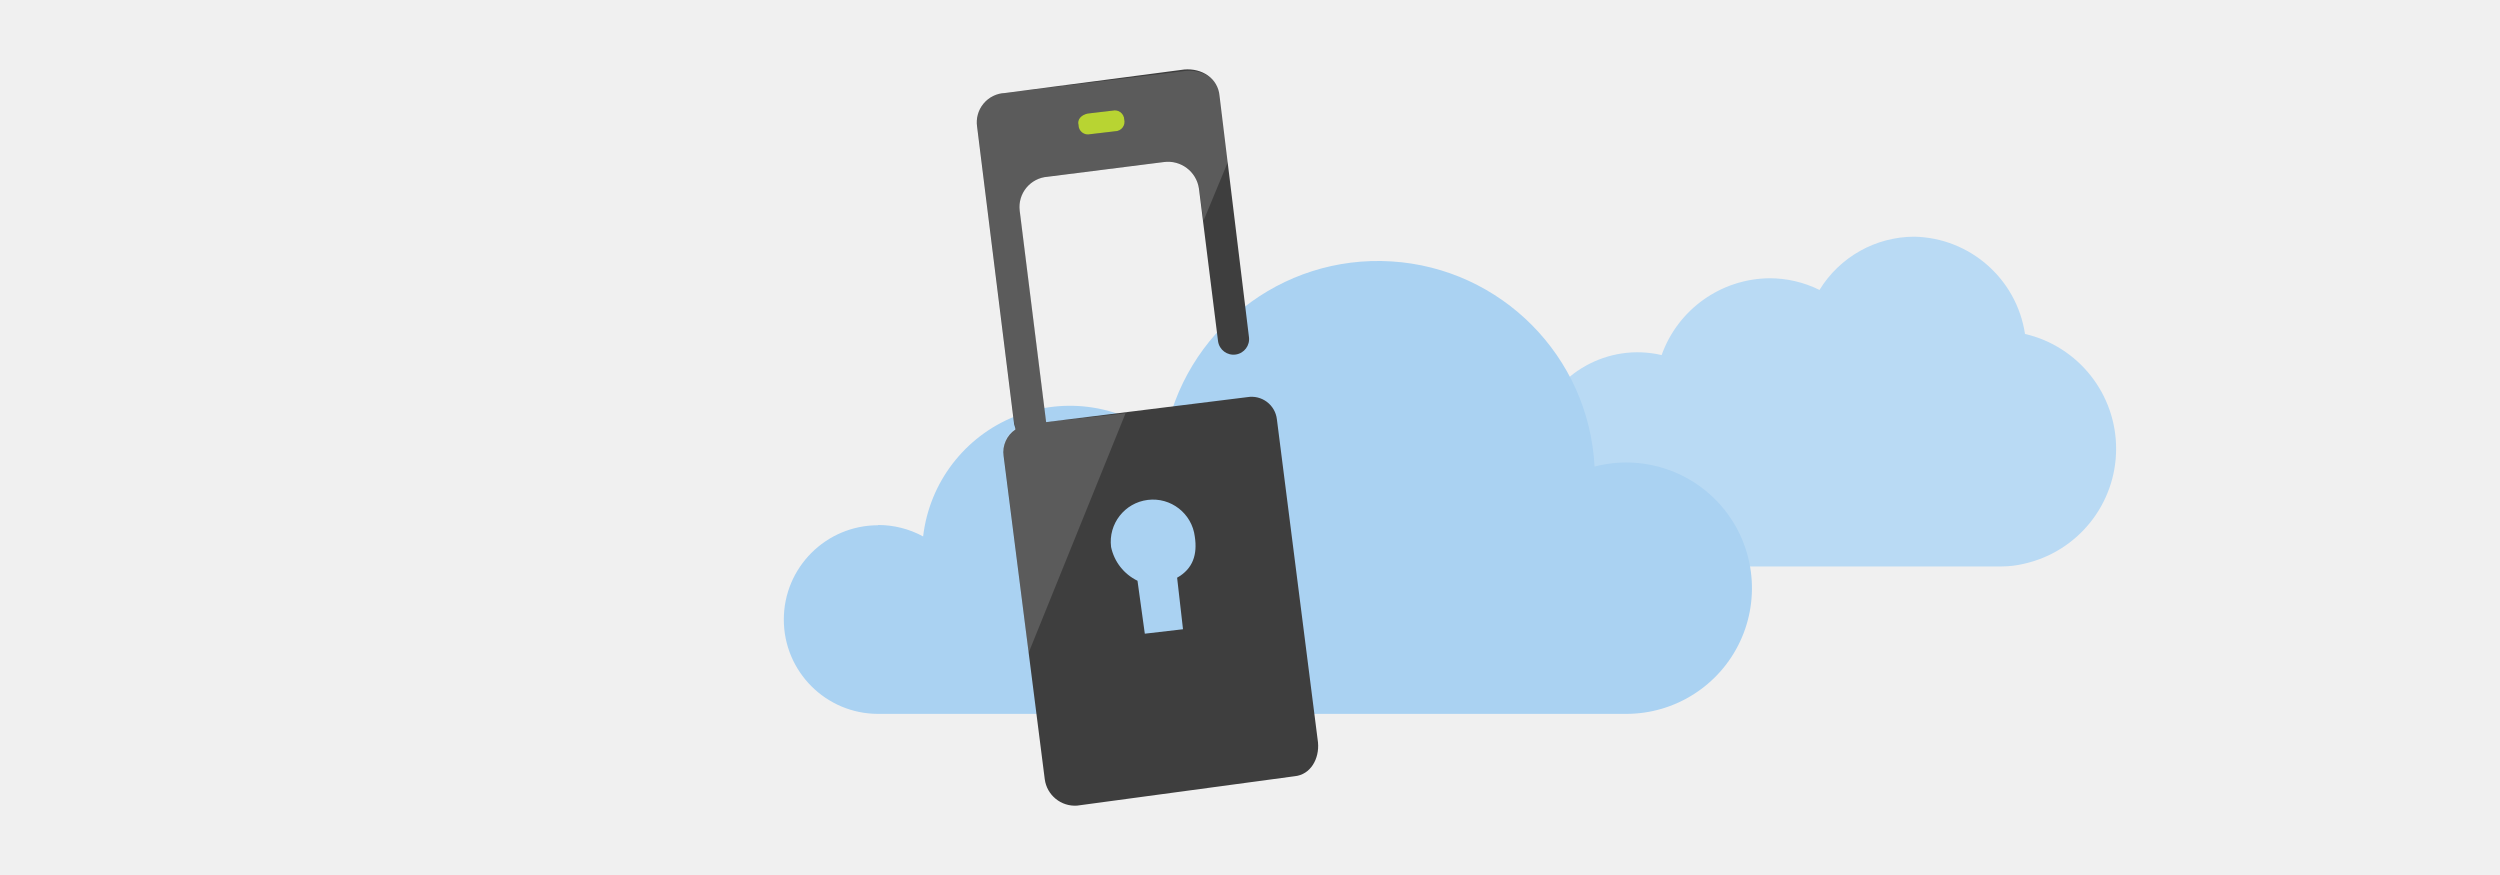
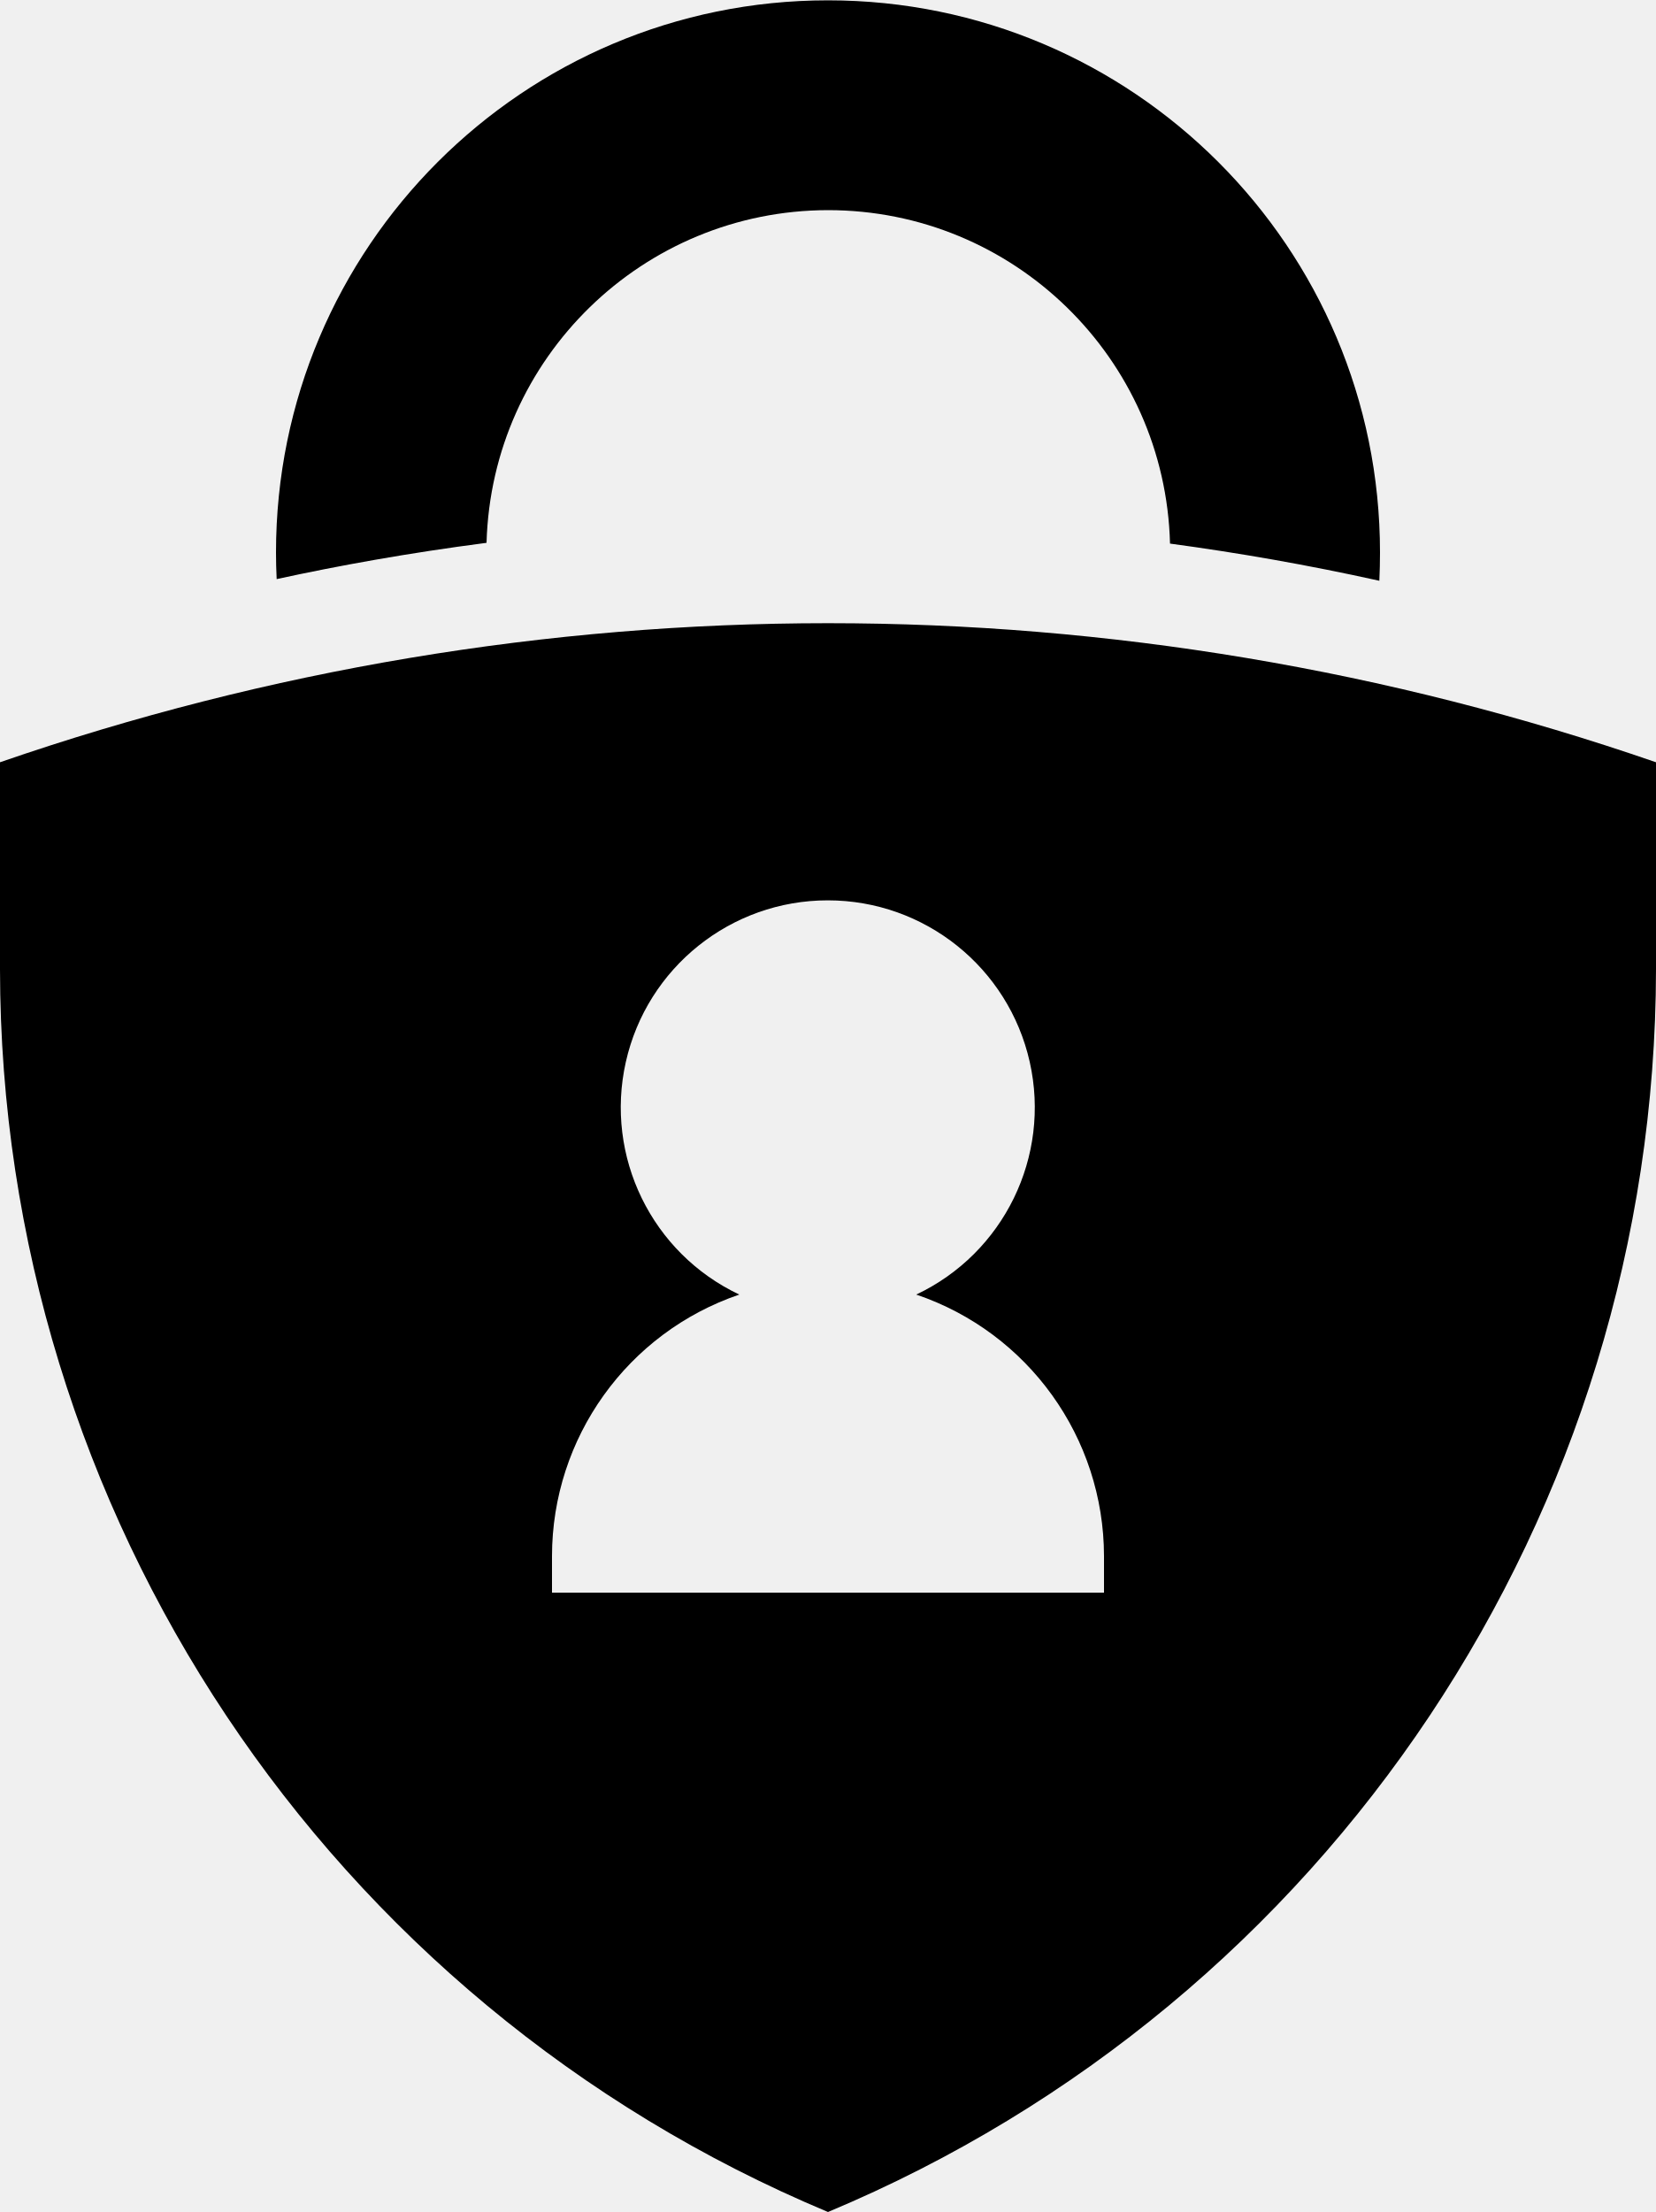
- <svg xmlns="http://www.w3.org/2000/svg" id="Layer_1" data-name="Layer 1" viewBox="0 0 400 140">
+ <svg viewBox="0 0 14.976 20" class="fxs-portal-svg" role="presentation" focusable="false" id="FxSymbol0-125" data-type="1">
+   <g>
+     <g>
+       <path d="M7.488 1.9a3.094 3.094 0 0 1 3.093 3.015c.616.083 1.248.193 1.893.336q.006-.127.006-.256a4.992 4.992 0 1 0-9.984 0q0 .121.006.241C3.057 5.115 3.692 5 4.4 4.908A3.094 3.094 0 0 1 7.488 1.9z" />
+       <path d="M0 6.892v1.873A12.194 12.194 0 0 0 7.488 20a12.194 12.194 0 0 0 7.488-11.235V6.892A22.926 22.926 0 0 0 0 6.892zM9.984 14.4H4.992v-.33a2.5 2.5 0 0 1 1.694-2.365 1.872 1.872 0 1 1 1.6 0 2.5 2.5 0 0 1 1.698 2.365z" />
+     </g>
+   </g>
  <defs>
-     <style>.cls-1{fill:#b9daf4;}.cls-2{fill:#aad2f2;}.cls-3{fill:#b8d432;}.cls-4{fill:#3e3e3e;}.cls-5{fill:#fff;opacity:0.15;isolation:isolate;}</style>
-   </defs>
-   <path class="cls-1" d="M320.29,90.63H270.76c-4.75,0-7.74,0-9.95-.23l-.43,0a15.68,15.68,0,0,1-5-1.38l-.26-.11a17,17,0,0,1,10.74-32.1,18.51,18.51,0,0,1,17.26-12.29,18,18,0,0,1,8,1.87,17.83,17.83,0,0,1,15.16-8.52A18.3,18.3,0,0,1,324,53.43a18.86,18.86,0,0,1-.15,36.77A15.43,15.43,0,0,1,320.29,90.63Z" />
-   <path class="cls-2" d="M140.5,84a15,15,0,0,1,7.2,1.83A23.64,23.64,0,0,1,186.31,70.4a34.7,34.7,0,0,1,68.82,4.25,20.11,20.11,0,1,1,5.08,39.57H140.5a15.09,15.09,0,0,1,0-30.18Z" />
-   <ellipse class="cls-3" cx="176.09" cy="19.81" rx="6.58" ry="3.76" />
-   <path class="cls-4" d="M199.59,63.54l-32.21,4-4.23-33.85a4.85,4.85,0,0,1,4.47-5.41l18.57-2.35a5,5,0,0,1,5.64,4.23l3.06,24.45a2.49,2.49,0,0,0,4.94-.71l-4.7-38.55c-.24-2.82-2.82-4.47-5.64-4.23l-28.68,3.76a4.7,4.7,0,0,0-4.47,5.41l5.88,47.25c0,.47.24.71.24,1.18a4.33,4.33,0,0,0-1.88,4.23l6.58,51.72a4.88,4.88,0,0,0,5.17,4.23l34.79-4.7c2.59-.24,4-2.82,3.76-5.41l-6.58-51.72A4.07,4.07,0,0,0,199.59,63.54ZM174,18.17l4-.47a1.51,1.51,0,0,1,1.88,1.41A1.51,1.51,0,0,1,178.44,21l-4,.47A1.51,1.51,0,0,1,172.56,20C172.32,19.11,173,18.4,174,18.17Zm14.34,74.28.94,8.23-6.11.71L182,92.92a7.78,7.78,0,0,1-4.23-5.41,6.75,6.75,0,1,1,13.4-1.65C191.6,88.69,190.9,91,188.31,92.45Z" />
-   <path class="cls-5" d="M162.22,67.3c0,.47.24.71.24,1.18a4.33,4.33,0,0,0-1.88,4.23l4,31.73,15.51-38.32-12.69,1.41-4.23-33.85a4.85,4.85,0,0,1,4.47-5.41l18.57-2.35a5,5,0,0,1,5.64,4.23l.71,5.17,4-9.64-1.18-10.11c-.24-2.82-2.82-4.47-5.64-4.23l-28.91,3.53a4.7,4.7,0,0,0-4.47,5.41ZM174,18.17l4-.47a1.51,1.51,0,0,1,1.88,1.41A1.51,1.51,0,0,1,178.44,21l-4,.47A1.51,1.51,0,0,1,172.56,20C172.32,19.11,173,18.4,174,18.17Z" />
+ </defs>
</svg>
